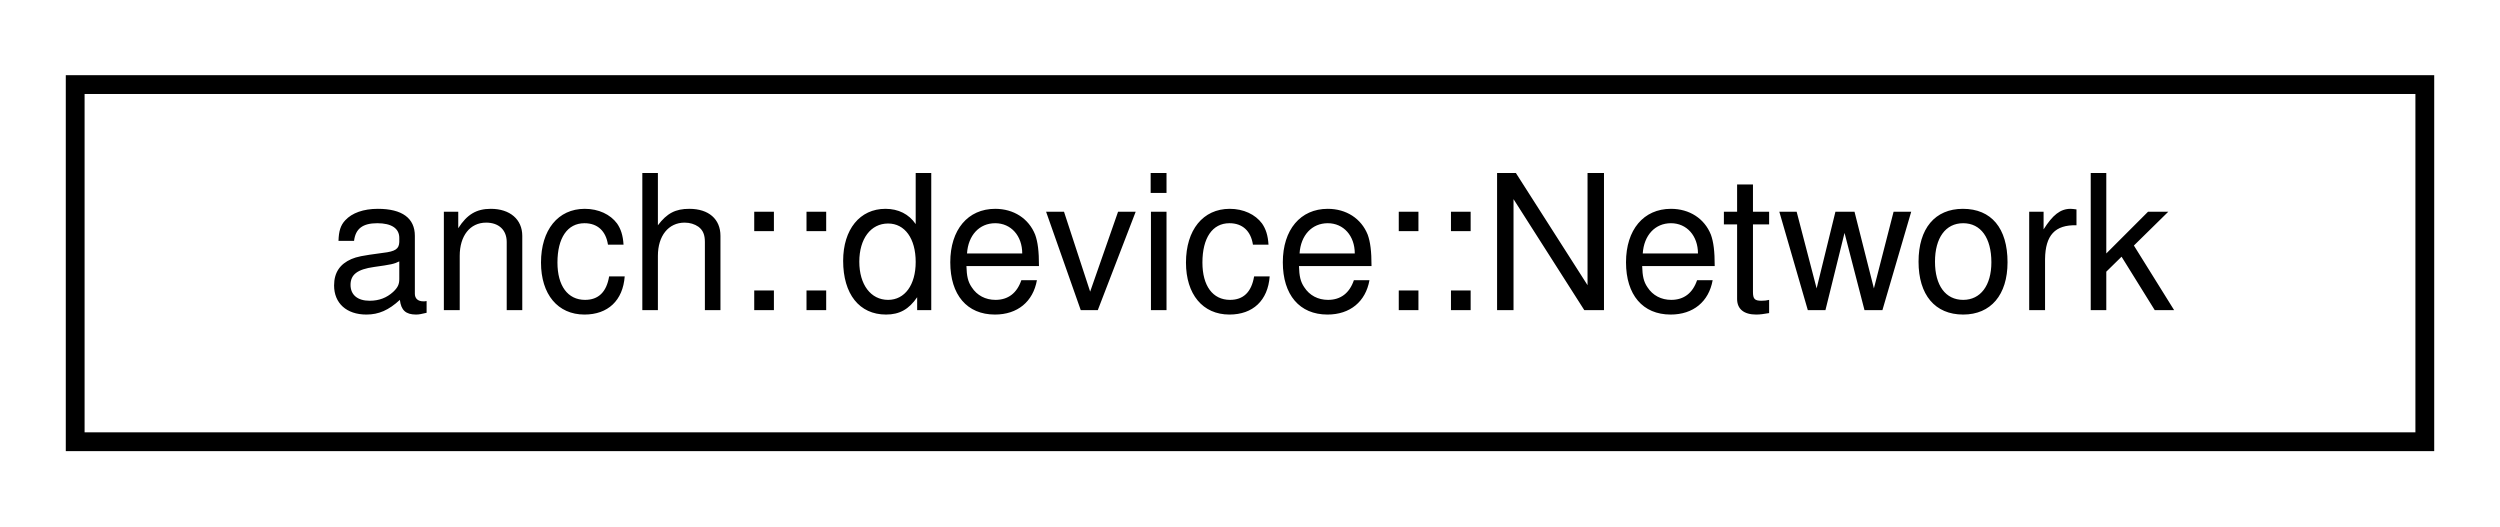
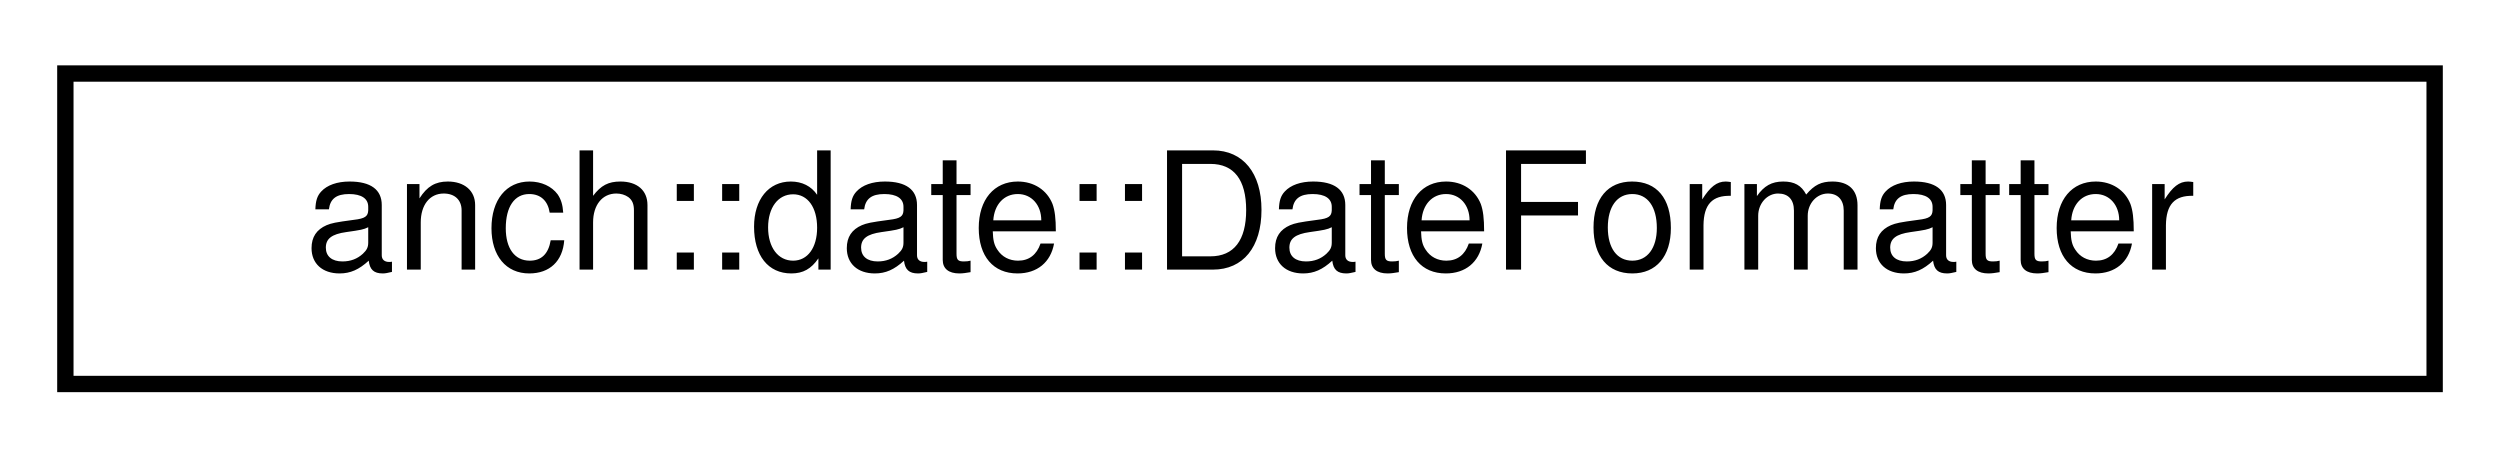
- <svg xmlns="http://www.w3.org/2000/svg" xmlns:xlink="http://www.w3.org/1999/xlink" width="133pt" height="28pt" viewBox="0.00 0.00 133.00 28.00">
+ <svg xmlns="http://www.w3.org/2000/svg" xmlns:xlink="http://www.w3.org/1999/xlink" width="153pt" height="28pt" viewBox="0.00 0.00 153.00 28.00">
  <g id="graph0" class="graph" transform="scale(1 1) rotate(0) translate(4 24)">
    <g id="node1" class="node">
      <g id="a_node1">
-         <a xlink:href="classanch_1_1device_1_1_network.html" target="_top" xlink:title="anch::device::Network">
-           <polygon fill="none" stroke="#000000" points="0,-.5 0,-19.5 125,-19.5 125,-.5 0,-.5" />
-           <text text-anchor="middle" x="62.5" y="-7.5" font-family="Helvetica,sans-Serif" font-size="10.00" fill="#000000">anch::device::Network</text>
+         <a xlink:href="classanch_1_1date_1_1_date_formatter.html" target="_top" xlink:title="anch::date::DateFormatter">
+           <polygon fill="none" stroke="#000000" points="0,-.5 0,-19.5 145,-19.5 145,-.5 0,-.5" />
+           <text text-anchor="middle" x="72.5" y="-7.5" font-family="Helvetica,sans-Serif" font-size="10.00" fill="#000000">anch::date::DateFormatter</text>
        </a>
      </g>
    </g>
  </g>
</svg>
